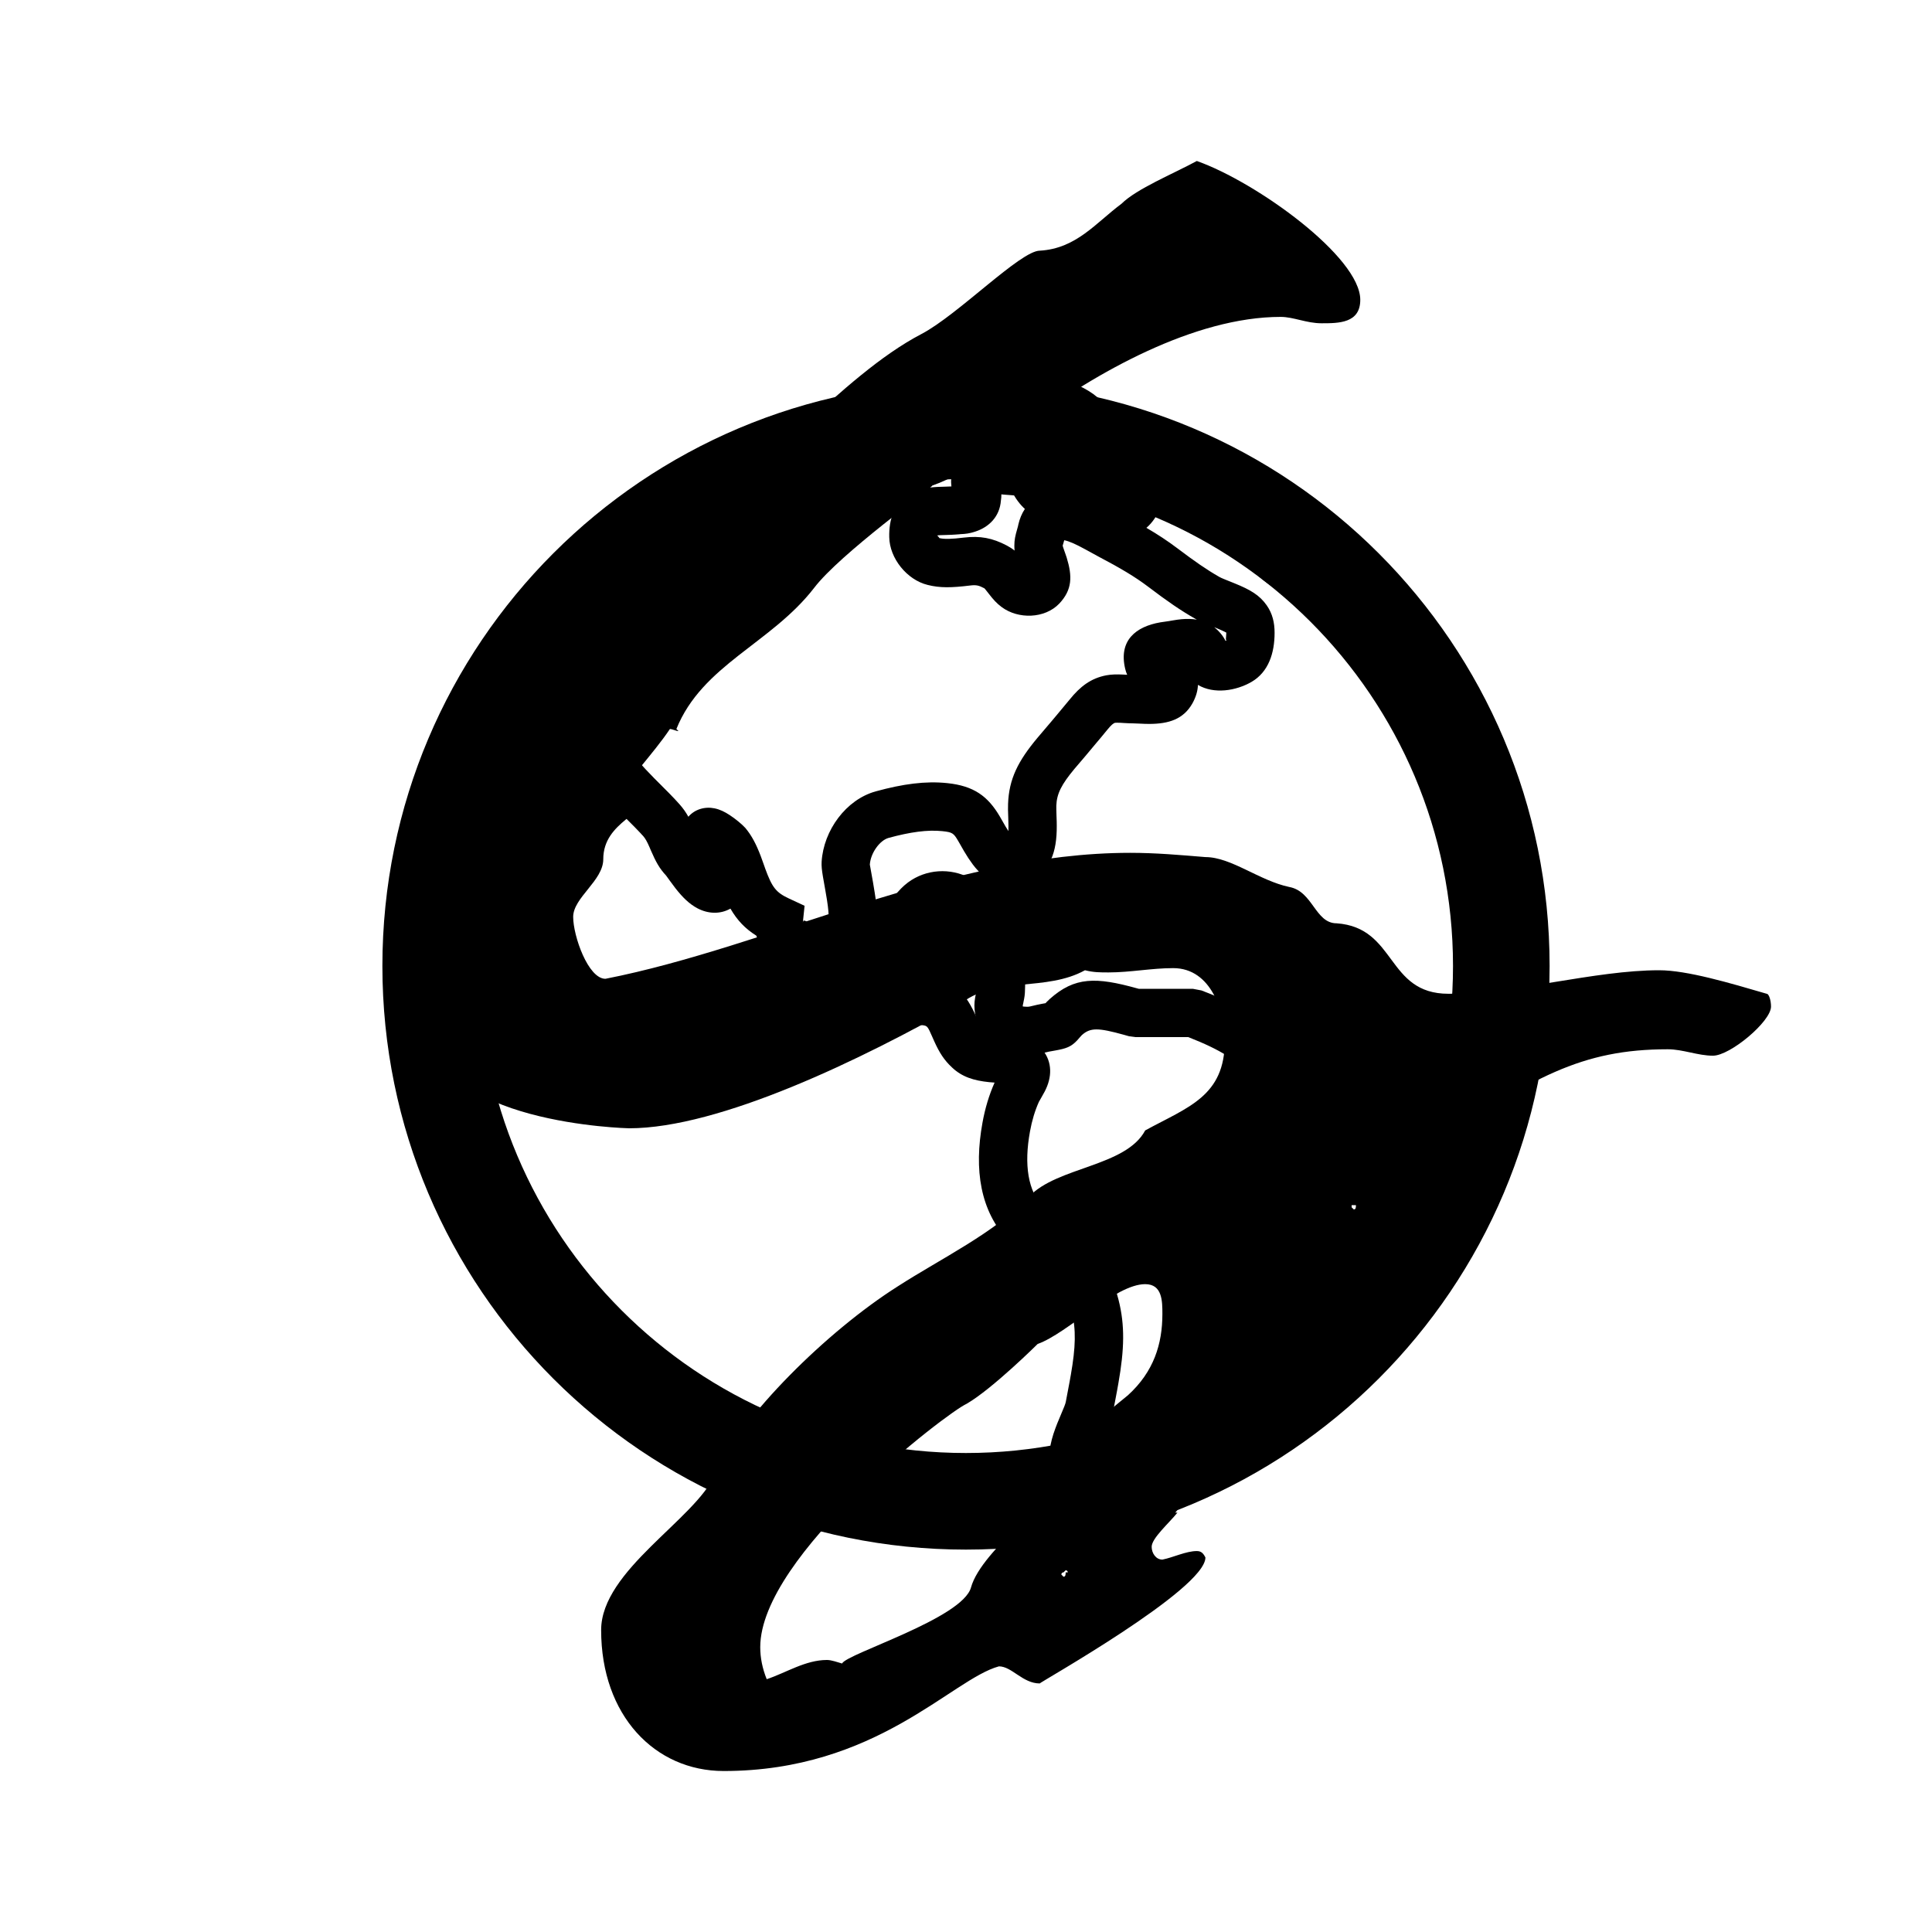
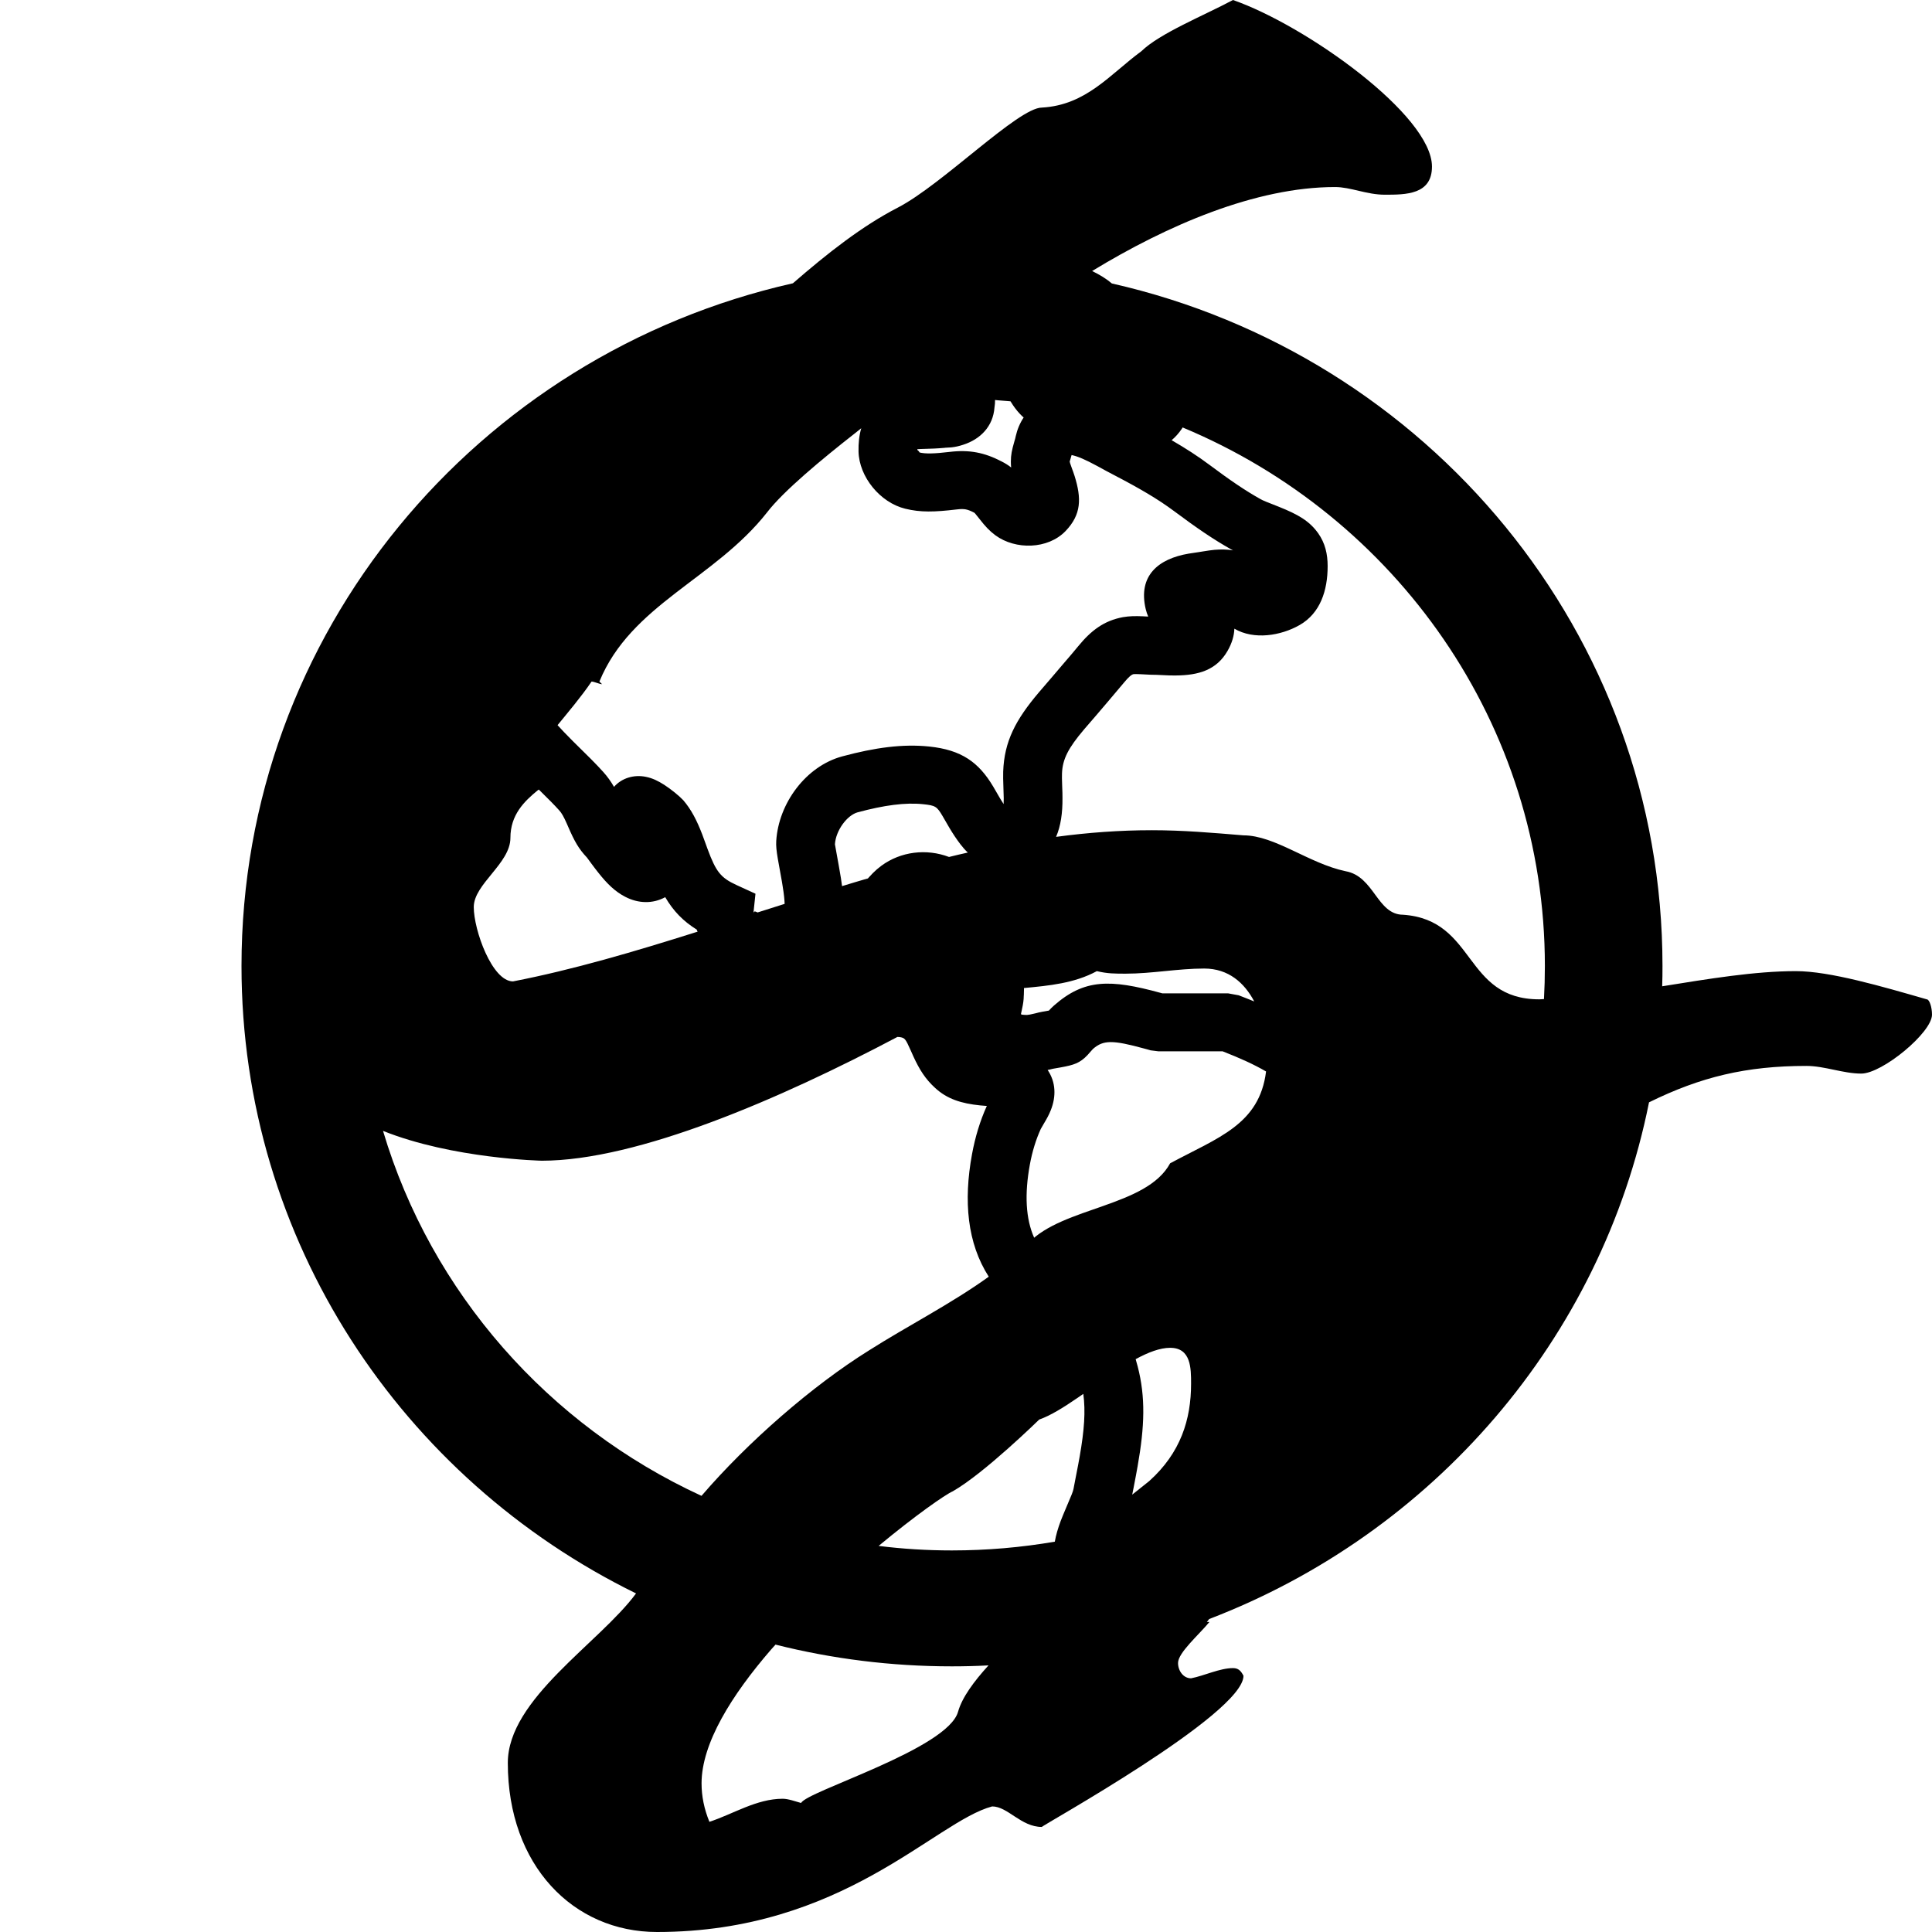
- <svg xmlns="http://www.w3.org/2000/svg" viewBox="0 0 40 40">
-   <path d="M30.083,20 C30.083,14.43 25.569,9.917 19.998,9.917 C14.431,9.917 9.917,14.431 9.917,20 C9.917,25.568 14.431,30.083 19.998,30.083 C25.568,30.083 30.083,25.569 30.083,20 Z M32.083,20 C32.083,26.673 26.673,32.083 19.998,32.083 C13.327,32.083 7.917,26.673 7.917,20 C7.917,13.325 13.327,7.917 19.998,7.917 C26.673,7.917 32.083,13.325 32.083,20 Z" />
-   <path d="M24.696,20.472 L24.875,20.506 C25.729,20.834 26.205,21.119 26.732,21.67 C27.018,21.969 27.16,22.202 27.354,22.641 C27.377,22.693 27.292,22.651 27.412,22.654 C27.559,22.658 27.633,22.663 27.742,22.679 C28.049,22.726 28.529,22.939 28.795,23.139 L28.194,23.938 C28.056,23.834 27.728,23.689 27.592,23.668 C27.536,23.659 27.493,23.657 27.386,23.654 C26.918,23.642 26.644,23.508 26.44,23.045 C26.288,22.703 26.204,22.565 26.009,22.36 C25.614,21.948 25.272,21.736 24.602,21.472 L23.51,21.472 L23.378,21.455 C23.353,21.448 23.353,21.448 23.328,21.441 C23.301,21.433 23.301,21.433 23.275,21.426 C22.733,21.275 22.574,21.274 22.398,21.431 C22.395,21.433 22.386,21.443 22.359,21.474 C22.336,21.501 22.336,21.501 22.304,21.537 C22.175,21.676 22.071,21.709 21.851,21.749 C21.821,21.755 21.719,21.772 21.717,21.773 C21.692,21.779 21.692,21.779 21.666,21.785 C21.508,21.825 21.417,21.842 21.295,21.844 C20.964,21.852 20.625,21.752 20.41,21.505 C20.272,21.346 20.199,21.121 20.178,20.905 C20.167,20.78 20.178,20.699 20.209,20.553 L20.212,20.538 C20.219,20.504 20.221,20.492 20.222,20.481 L20.222,20.464 C20.224,20.405 20.225,20.385 20.224,20.358 C20.224,20.337 20.223,20.322 20.222,20.311 C20.229,20.359 20.199,20.349 20.096,20.326 C20.057,20.318 20.057,20.318 20.014,20.309 C20.002,20.307 20.002,20.307 19.991,20.305 C19.871,20.281 19.795,20.263 19.701,20.232 C19.316,20.101 19.158,19.757 19.203,19.391 C19.209,19.348 19.217,19.304 19.228,19.26 C19.026,19.498 18.899,19.606 18.665,19.679 C18.468,19.743 18.273,19.738 18.065,19.689 C17.981,19.669 17.915,19.648 17.795,19.607 C17.664,19.562 17.62,19.549 17.583,19.544 L17.12,19.478 L17.155,19.012 C17.16,18.938 17.149,18.809 17.122,18.635 C17.113,18.578 17.103,18.518 17.09,18.446 C17.062,18.289 17.047,18.207 17.037,18.144 C17.015,18.012 17.006,17.929 17.011,17.841 C17.051,17.192 17.516,16.553 18.133,16.384 C18.69,16.231 19.162,16.166 19.614,16.214 C20.161,16.271 20.453,16.483 20.701,16.906 C20.72,16.938 20.798,17.076 20.819,17.112 C20.84,17.146 20.859,17.177 20.878,17.207 C20.879,17.177 20.88,17.144 20.879,17.105 C20.879,17.059 20.878,17.023 20.875,16.934 C20.869,16.785 20.868,16.726 20.871,16.644 C20.889,16.126 21.08,15.754 21.477,15.279 C21.525,15.222 21.685,15.034 21.702,15.014 C21.726,14.986 21.726,14.986 21.75,14.958 C21.818,14.876 21.818,14.876 21.886,14.796 C22.018,14.638 22.077,14.568 22.147,14.482 C22.366,14.211 22.586,14.042 22.908,13.981 C23.016,13.962 23.117,13.96 23.251,13.966 C23.289,13.968 23.289,13.968 23.323,13.97 C23.328,13.971 23.333,13.971 23.337,13.971 C23.32,13.933 23.306,13.891 23.295,13.844 C23.158,13.26 23.515,12.973 24.023,12.885 C24.063,12.879 24.1,12.873 24.16,12.865 C24.182,12.862 24.182,12.862 24.201,12.859 C24.232,12.854 24.232,12.854 24.27,12.847 C24.35,12.833 24.403,12.826 24.464,12.82 C24.574,12.81 24.679,12.812 24.779,12.829 C24.77,12.824 24.761,12.819 24.752,12.814 C24.445,12.64 24.162,12.444 23.775,12.15 C23.5,11.942 23.201,11.764 22.735,11.519 C22.671,11.485 22.599,11.446 22.472,11.375 C22.267,11.263 22.139,11.206 22.034,11.185 C22.03,11.197 22.026,11.212 22.022,11.227 C22.006,11.282 22.001,11.301 22.001,11.295 C22.002,11.304 22.01,11.332 22.039,11.413 C22.049,11.441 22.049,11.441 22.06,11.472 C22.072,11.507 22.072,11.507 22.085,11.546 C22.202,11.93 22.203,12.208 21.931,12.497 C21.629,12.812 21.08,12.823 20.739,12.569 C20.633,12.49 20.567,12.416 20.468,12.288 L20.452,12.267 C20.398,12.197 20.383,12.182 20.38,12.18 C20.261,12.117 20.208,12.107 20.079,12.123 C19.7,12.169 19.462,12.175 19.205,12.11 C18.777,12.005 18.418,11.559 18.411,11.122 C18.402,10.756 18.509,10.416 18.838,10.224 C19.007,10.128 19.182,10.093 19.412,10.081 C19.458,10.079 19.497,10.078 19.569,10.076 C19.631,10.074 19.662,10.073 19.698,10.071 C19.683,9.952 19.692,9.861 19.742,9.732 C19.843,9.474 20.04,9.352 20.296,9.269 C20.445,9.222 20.581,9.216 20.746,9.231 C20.795,9.235 20.795,9.235 20.836,9.24 C20.86,9.243 20.86,9.243 20.885,9.245 C20.907,9.248 20.924,9.249 20.977,9.253 C20.992,9.254 20.992,9.254 21.008,9.255 C21.106,9.262 21.172,9.269 21.25,9.285 C21.333,9.302 21.404,9.326 21.468,9.357 C21.419,9.306 21.374,9.252 21.331,9.198 C21.123,8.933 20.999,8.64 21.005,8.313 C21.02,7.864 21.342,7.753 21.679,7.784 C21.803,7.795 21.944,7.832 22.093,7.885 C22.418,8.002 22.709,8.168 22.851,8.365 C22.924,8.464 23.009,8.551 23.188,8.716 C23.214,8.74 23.214,8.74 23.241,8.765 C23.278,8.799 23.278,8.799 23.314,8.833 C23.809,9.293 24.265,9.606 24.744,9.789 C24.815,9.816 24.877,9.839 25.005,9.884 C25.033,9.894 25.033,9.894 25.061,9.904 C25.392,10.021 25.576,10.096 25.784,10.211 C26.063,10.368 26.24,10.543 26.45,10.826 C26.433,10.804 26.599,11.031 26.644,11.089 C26.935,11.463 27.327,11.463 27.489,11.16 L28.371,11.632 C27.845,12.615 26.565,12.616 25.854,11.702 C25.797,11.629 25.621,11.387 25.646,11.42 C25.513,11.241 25.43,11.159 25.298,11.084 C25.155,11.005 25.009,10.946 24.727,10.846 C24.7,10.837 24.7,10.837 24.672,10.827 C24.535,10.778 24.467,10.754 24.387,10.723 C24.256,10.673 24.129,10.617 24.003,10.554 C23.979,10.612 23.948,10.67 23.909,10.729 C23.856,10.809 23.798,10.875 23.735,10.928 C23.977,11.069 24.179,11.203 24.378,11.353 C24.735,11.623 24.986,11.797 25.246,11.945 C25.266,11.956 25.297,11.971 25.344,11.99 C25.381,12.006 25.534,12.067 25.557,12.076 C25.886,12.209 26.078,12.321 26.227,12.534 C26.346,12.705 26.389,12.892 26.389,13.101 C26.389,13.519 26.265,13.911 25.913,14.117 C25.59,14.304 25.134,14.377 24.802,14.18 C24.798,14.301 24.762,14.429 24.687,14.564 C24.501,14.891 24.199,14.986 23.8,14.988 C23.733,14.988 23.675,14.986 23.579,14.981 C23.496,14.977 23.472,14.976 23.448,14.976 C23.394,14.976 23.357,14.974 23.265,14.969 C23.233,14.967 23.233,14.967 23.204,14.965 C23.138,14.962 23.099,14.963 23.087,14.965 C23.055,14.971 23.008,15.007 22.923,15.112 C22.848,15.205 22.787,15.278 22.65,15.44 C22.583,15.52 22.583,15.52 22.518,15.598 C22.492,15.629 22.492,15.629 22.466,15.66 C22.445,15.684 22.288,15.868 22.245,15.919 C21.978,16.24 21.879,16.432 21.87,16.679 C21.869,16.728 21.87,16.774 21.874,16.897 C21.878,16.992 21.879,17.04 21.879,17.1 C21.882,17.642 21.747,18.032 21.302,18.265 C20.85,18.504 20.423,18.273 20.141,17.898 C20.075,17.809 20.017,17.721 19.958,17.62 C19.931,17.574 19.852,17.435 19.839,17.412 C19.743,17.248 19.718,17.23 19.509,17.208 C19.204,17.176 18.844,17.226 18.397,17.348 C18.215,17.398 18.024,17.661 18.009,17.901 C18.009,17.898 18.016,17.941 18.075,18.27 C18.089,18.35 18.1,18.417 18.11,18.482 C18.121,18.547 18.129,18.609 18.136,18.667 C18.215,18.694 18.256,18.707 18.295,18.716 C18.341,18.727 18.359,18.727 18.363,18.726 C18.363,18.726 18.397,18.695 18.494,18.579 L18.501,18.57 C18.624,18.423 18.69,18.353 18.799,18.27 C19.17,17.994 19.675,17.96 20.089,18.183 C20.358,18.331 20.529,18.542 20.512,18.843 C20.5,19.056 20.496,19.062 20.281,19.341 C20.287,19.345 20.297,19.347 20.308,19.349 C20.781,19.452 21.059,19.595 21.181,20.019 C21.211,20.123 21.223,20.227 21.224,20.345 C21.225,20.392 21.224,20.43 21.221,20.499 C21.221,20.508 21.221,20.508 21.221,20.506 C21.22,20.589 21.21,20.653 21.19,20.746 L21.187,20.763 C21.176,20.811 21.175,20.822 21.174,20.813 C21.176,20.836 21.189,20.876 21.165,20.849 C21.147,20.827 21.209,20.846 21.273,20.844 L21.275,20.844 C21.299,20.844 21.337,20.837 21.423,20.815 C21.449,20.809 21.449,20.809 21.474,20.803 C21.514,20.793 21.633,20.772 21.663,20.767 C21.638,20.779 21.625,20.798 21.569,20.858 C21.581,20.845 21.581,20.845 21.6,20.823 C21.658,20.756 21.687,20.724 21.734,20.683 C22.251,20.221 22.691,20.226 23.543,20.463 C23.561,20.468 23.567,20.469 23.577,20.472 L24.696,20.472 Z M21.19,10.51 C21.131,10.452 21.084,10.393 21.037,10.324 C21.012,10.284 21.009,10.279 20.995,10.257 C20.979,10.256 20.96,10.254 20.937,10.252 C20.923,10.251 20.923,10.251 20.909,10.25 C20.849,10.246 20.816,10.244 20.78,10.24 C20.754,10.237 20.751,10.237 20.732,10.235 C20.733,10.276 20.73,10.317 20.723,10.361 C20.699,10.694 20.478,10.913 20.192,11.006 C20.074,11.045 19.997,11.054 19.885,11.059 C19.881,11.059 19.877,11.06 19.873,11.06 C19.878,11.06 19.908,11.054 20.007,11.034 L19.901,11.057 C19.896,11.058 19.89,11.058 19.885,11.059 C19.882,11.059 19.879,11.059 19.875,11.059 C19.869,11.061 19.869,11.061 19.87,11.061 C19.828,11.065 19.8,11.067 19.775,11.068 C19.723,11.072 19.681,11.073 19.593,11.076 C19.525,11.077 19.498,11.078 19.465,11.08 C19.444,11.081 19.426,11.082 19.41,11.084 C19.41,11.088 19.41,11.094 19.411,11.1 C19.41,11.086 19.455,11.142 19.446,11.14 C19.549,11.166 19.698,11.162 19.958,11.13 C20.291,11.09 20.548,11.138 20.846,11.295 C20.908,11.328 20.959,11.361 21.006,11.399 C21.003,11.368 21.001,11.335 21.001,11.3 C21.001,11.178 21.018,11.099 21.061,10.95 C21.075,10.902 21.079,10.886 21.084,10.858 C21.111,10.74 21.156,10.631 21.219,10.537 C21.209,10.528 21.199,10.519 21.19,10.51 Z M21.79,9.647 C21.674,9.558 21.566,9.461 21.468,9.357 C21.601,9.422 21.699,9.517 21.79,9.647 Z M21.834,9.714 C21.856,9.748 21.856,9.748 21.87,9.77 C21.88,9.785 21.885,9.791 21.881,9.787 C21.893,9.799 21.884,9.794 21.868,9.79 C21.866,9.789 21.878,9.79 21.937,9.79 C21.958,9.79 21.977,9.79 21.995,9.79 C21.925,9.745 21.856,9.698 21.79,9.647 C21.805,9.668 21.82,9.691 21.834,9.714 Z M25.279,13.123 C25.321,13.174 25.35,13.22 25.372,13.268 C25.384,13.263 25.396,13.259 25.404,13.256 C25.364,13.273 25.389,13.191 25.389,13.101 C25.389,13.078 25.389,13.081 25.408,13.107 C25.409,13.108 25.332,13.064 25.181,13.002 C25.176,13.001 25.16,12.994 25.139,12.986 C25.188,13.024 25.235,13.069 25.279,13.123 Z" />
-   <path d="M14.443,18.807 C14.272,18.717 14.134,18.581 13.984,18.39 C13.927,18.317 13.791,18.128 13.792,18.129 C13.65,17.976 13.58,17.847 13.47,17.594 C13.46,17.569 13.46,17.569 13.45,17.546 C13.396,17.422 13.362,17.363 13.321,17.315 C13.219,17.202 13.104,17.085 12.834,16.816 C12.153,16.128 11.834,15.643 11.816,14.982 C11.812,14.83 11.816,14.712 11.83,14.445 C11.832,14.395 11.832,14.395 11.835,14.345 C11.848,14.073 11.847,13.911 11.825,13.764 C11.818,13.717 11.749,13.646 11.534,13.51 C11.465,13.467 11.465,13.467 11.386,13.417 C11.216,13.308 11.105,13.231 11.002,13.151 C10.974,13.13 10.974,13.13 10.947,13.108 C10.884,13.058 10.919,13.087 10.692,12.894 L11.34,12.132 C11.552,12.313 11.521,12.287 11.572,12.328 C11.592,12.344 11.592,12.344 11.613,12.36 C11.691,12.42 11.78,12.482 11.924,12.575 C11.992,12.617 11.992,12.617 12.069,12.665 C12.515,12.948 12.752,13.191 12.814,13.619 C12.848,13.846 12.85,14.061 12.833,14.394 C12.831,14.446 12.831,14.446 12.828,14.497 C12.816,14.737 12.812,14.838 12.816,14.955 C12.824,15.278 13.035,15.597 13.545,16.113 C13.809,16.375 13.946,16.514 14.068,16.651 C14.142,16.734 14.199,16.815 14.252,16.91 C14.383,16.756 14.593,16.694 14.795,16.736 C14.908,16.76 15.003,16.807 15.107,16.875 C15.221,16.949 15.361,17.064 15.431,17.141 C15.566,17.303 15.659,17.484 15.752,17.729 C15.775,17.79 15.844,17.985 15.842,17.981 C15.987,18.378 16.068,18.478 16.335,18.603 L16.658,18.753 L16.621,19.108 C16.63,19.026 16.661,19.057 16.803,19.139 C16.86,19.171 16.92,19.19 17.08,19.23 C17.181,19.256 17.223,19.267 17.283,19.285 C17.361,19.308 17.432,19.334 17.506,19.367 C17.548,19.386 17.599,19.402 17.678,19.42 C17.722,19.43 17.722,19.43 17.772,19.44 C17.99,19.487 18.098,19.518 18.237,19.586 C18.255,19.595 18.255,19.595 18.273,19.604 C18.573,19.76 18.69,19.965 18.718,20.246 C18.735,20.243 18.763,20.241 18.804,20.239 C18.827,20.237 18.827,20.237 18.853,20.235 C19.05,20.221 19.136,20.219 19.263,20.238 C19.773,20.318 19.999,20.568 20.214,21.056 C20.236,21.106 20.236,21.106 20.256,21.151 C20.309,21.268 20.346,21.327 20.394,21.371 C20.403,21.38 20.459,21.398 20.581,21.41 C20.62,21.414 20.653,21.416 20.735,21.422 C20.818,21.428 20.859,21.431 20.91,21.437 C20.921,21.438 20.921,21.438 20.938,21.439 C20.981,21.443 20.981,21.443 21.041,21.451 C21.218,21.475 21.363,21.525 21.495,21.644 C21.759,21.878 21.796,22.192 21.68,22.488 C21.65,22.563 21.618,22.625 21.567,22.711 C21.517,22.796 21.515,22.8 21.509,22.813 C21.427,22.996 21.365,23.202 21.325,23.424 C21.198,24.117 21.282,24.66 21.603,25.001 C21.692,25.095 21.79,25.187 21.919,25.297 C21.976,25.345 22.19,25.523 22.174,25.51 C22.736,25.98 23.012,26.329 23.158,26.911 C23.293,27.439 23.278,27.94 23.156,28.633 C23.138,28.736 23.124,28.816 23.088,29.002 C23.069,29.103 23.069,29.103 23.049,29.205 C23.02,29.359 22.998,29.417 22.858,29.746 C22.825,29.823 22.804,29.875 22.786,29.924 C22.736,30.058 22.72,30.098 22.715,30.11 C22.723,30.119 22.808,30.108 22.96,30.035 C23.09,29.973 23.237,29.879 23.396,29.759 C23.524,29.662 23.618,29.584 23.793,29.432 C24.018,29.235 24.21,29.095 24.632,28.804 L24.641,28.798 C25.414,28.266 25.709,28.006 25.937,27.582 C25.976,27.509 25.976,27.509 26.016,27.433 L26.028,27.41 C26.361,26.777 26.56,26.487 26.94,26.208 C27.084,26.101 27.205,26.032 27.453,25.903 L27.464,25.897 C27.578,25.837 27.629,25.81 27.689,25.775 C27.979,25.61 28.206,25.266 28.489,24.63 L29.402,25.037 C29.036,25.861 28.721,26.338 28.187,26.643 C28.113,26.686 28.053,26.718 27.926,26.784 L27.915,26.79 C27.712,26.895 27.623,26.946 27.533,27.013 C27.314,27.174 27.177,27.374 26.913,27.875 L26.901,27.899 C26.86,27.976 26.86,27.976 26.818,28.055 C26.489,28.666 26.11,29.002 25.207,29.622 L25.199,29.628 C24.808,29.897 24.637,30.022 24.45,30.185 C24.257,30.353 24.151,30.442 23.998,30.557 C23.79,30.714 23.59,30.842 23.392,30.937 C22.979,31.135 22.589,31.185 22.237,30.994 C21.673,30.688 21.624,30.181 21.849,29.576 C21.873,29.509 21.899,29.445 21.937,29.356 C22.037,29.12 22.058,29.068 22.067,29.02 C22.086,28.916 22.086,28.916 22.106,28.813 C22.14,28.633 22.155,28.557 22.171,28.461 C22.27,27.895 22.282,27.521 22.188,27.156 C22.105,26.824 21.946,26.623 21.532,26.277 C21.552,26.293 21.333,26.111 21.27,26.058 C21.115,25.926 20.992,25.811 20.874,25.686 C20.295,25.07 20.163,24.219 20.341,23.245 C20.394,22.95 20.478,22.669 20.592,22.414 C20.549,22.411 20.516,22.409 20.48,22.405 C20.158,22.372 19.916,22.295 19.712,22.102 C19.549,21.952 19.448,21.792 19.345,21.564 C19.32,21.508 19.32,21.508 19.298,21.458 C19.207,21.251 19.198,21.24 19.109,21.227 C19.086,21.223 19.042,21.224 18.926,21.232 C18.9,21.234 18.9,21.234 18.871,21.236 C18.444,21.265 18.161,21.207 17.919,20.896 C17.802,20.747 17.755,20.621 17.734,20.46 C17.695,20.448 17.643,20.436 17.561,20.418 C17.51,20.407 17.51,20.407 17.453,20.394 C17.315,20.362 17.206,20.329 17.097,20.28 C17.068,20.266 17.034,20.254 16.994,20.242 C16.954,20.23 16.922,20.222 16.837,20.2 C16.592,20.139 16.469,20.099 16.309,20.008 C15.969,19.814 15.744,19.631 15.659,19.372 C15.428,19.227 15.262,19.053 15.123,18.812 C14.909,18.932 14.662,18.921 14.443,18.807 Z" />
-   <path d="M31.192,17.565 L31.902,18.269 C31.322,18.853 31.149,19.92 31.56,20.525 C31.74,20.79 31.921,20.94 32.107,20.983 L31.881,21.957 C31.413,21.848 31.041,21.541 30.733,21.086 C30.036,20.061 30.293,18.47 31.192,17.565 Z" />
-   <path d="M36.578,20.575 C36.622,20.575 36.667,20.707 36.667,20.84 C36.667,21.149 35.821,21.857 35.465,21.857 C35.153,21.857 34.841,21.724 34.53,21.724 C32.749,21.724 31.724,22.299 29.587,23.758 C29.409,24.111 28.919,25.968 28.43,25.968 C28.296,25.968 28.073,25.88 27.94,25.88 C27.762,25.88 25.936,27.294 25.936,28.09 C25.936,28.134 25.936,28.267 26.025,28.311 C25.669,29.284 25.268,30.212 24.333,31.317 L24.378,31.317 C24.2,31.538 23.844,31.848 23.844,32.025 C23.844,32.157 23.933,32.29 24.066,32.29 C24.289,32.246 24.556,32.113 24.779,32.113 C24.868,32.113 24.912,32.157 24.957,32.246 C24.957,32.909 21.484,34.854 21.528,34.854 C21.172,34.854 20.95,34.5 20.682,34.5 C19.703,34.766 18.145,36.667 14.983,36.667 C13.559,36.667 12.446,35.517 12.446,33.749 C12.446,32.511 14.405,31.45 14.805,30.522 C15.34,29.328 17.121,27.56 18.59,26.631 C19.48,26.057 20.593,25.526 21.306,24.775 C21.885,24.156 23.309,24.156 23.71,23.404 C24.601,22.918 25.358,22.697 25.358,21.547 C25.358,20.973 25.09,20.044 24.289,20.044 C23.844,20.044 23.398,20.133 22.953,20.133 C22.775,20.133 22.642,20.133 22.463,20.088 C21.662,20.531 20.638,20.221 19.926,20.752 C17.833,21.945 14.894,23.36 13.024,23.36 C13.024,23.36 8.928,23.271 8.928,21.238 C8.928,21.105 8.973,20.928 8.973,20.796 C8.973,20.309 8.75,19.912 8.75,19.337 C8.75,18.364 9.685,18.187 9.774,17.303 C9.774,15.977 10.486,15.049 11.51,14.253 C11.778,14.076 11.956,13.811 12.089,13.501 C12.401,12.75 13.603,12.352 13.603,11.821 C13.603,11.733 13.559,11.645 13.514,11.512 C13.603,11.335 13.692,11.07 13.87,10.981 C15.829,9.876 17.388,7.798 19.08,6.914 C19.837,6.516 21.128,5.19 21.528,5.19 C22.285,5.146 22.686,4.615 23.22,4.218 C23.532,3.908 24.289,3.599 24.779,3.333 C26.025,3.775 28.163,5.323 28.163,6.207 C28.163,6.693 27.717,6.693 27.361,6.693 C27.049,6.693 26.782,6.561 26.515,6.561 C24.734,6.561 22.686,7.71 21.261,8.771 C20.593,9.257 20.059,9.788 19.302,10.053 C19.302,10.097 17.388,11.468 16.853,12.175 C15.963,13.324 14.538,13.767 14.004,15.093 L14.048,15.137 C14.004,15.137 13.915,15.093 13.87,15.093 C13.692,15.358 13.47,15.623 13.291,15.844 C13.336,16.021 13.425,16.198 13.425,16.375 C13.425,16.861 12.49,16.994 12.49,17.79 C12.49,18.232 11.867,18.585 11.867,18.983 C11.867,19.381 12.178,20.265 12.535,20.265 C15.918,19.602 19.658,17.657 23.398,17.657 C23.933,17.657 24.423,17.701 24.957,17.745 C25.491,17.745 26.07,18.232 26.693,18.364 C27.183,18.453 27.228,19.116 27.673,19.116 C28.919,19.204 28.697,20.575 29.988,20.575 C31.368,20.575 33.016,20.088 34.351,20.088 C34.93,20.088 35.821,20.354 36.578,20.575 Z M21.996,32.555 L22.018,32.555 C21.974,32.555 21.974,32.599 21.974,32.599 L22.018,32.644 C22.063,32.644 22.063,32.599 22.063,32.555 L22.107,32.555 C22.107,32.511 22.063,32.511 22.063,32.511 L22.018,32.555 L21.996,32.555 Z M17.434,34.441 C17.521,34.239 19.93,33.51 20.104,32.865 C20.326,32.069 21.929,30.964 21.929,30.654 C21.929,29.991 22.82,29.328 23.354,28.886 C23.888,28.4 24.066,27.825 24.066,27.206 C24.066,26.941 24.066,26.587 23.71,26.587 C23.087,26.587 22.107,27.604 21.484,27.825 C21.484,27.825 20.549,28.753 20.015,29.063 C19.614,29.24 15.74,32.202 15.74,34.103 C15.74,34.324 15.785,34.545 15.874,34.766 C16.275,34.633 16.675,34.368 17.121,34.368 C17.219,34.368 17.341,34.416 17.434,34.441 L17.434,34.441 Z M24.333,30.256 C24.378,30.256 24.423,30.212 24.423,30.168 C24.423,30.168 24.333,30.08 24.289,30.08 C24.289,30.08 24.2,30.08 24.155,30.124 C24.2,30.212 24.155,30.301 24.289,30.301 L24.333,30.256 Z M28.096,24.951 L27.984,24.951 L27.984,24.996 L28.029,25.04 C28.073,25.04 28.073,24.996 28.073,24.951 L28.096,24.951 Z" />
+ <svg xmlns="http://www.w3.org/2000/svg" viewBox="0 0 32 32">
+   <path d="M20.422,-1.0658141e-14 C21.636,0.424 23.718,1.91 23.718,2.759 C23.718,3.225 23.284,3.225 22.937,3.225 C22.634,3.225 22.373,3.098 22.113,3.098 C20.795,3.098 19.327,3.735 18.089,4.489 C18.215,4.55 18.327,4.619 18.416,4.695 C23.64,5.878 27.536,10.49 27.536,16 C27.536,16.112 27.535,16.224 27.531,16.336 C28.298,16.213 29.063,16.085 29.745,16.085 C30.309,16.085 31.176,16.34 31.913,16.552 C31.957,16.552 32,16.679 32,16.806 C32,17.103 31.176,17.782 30.829,17.782 C30.526,17.782 30.222,17.655 29.919,17.655 C28.922,17.655 28.168,17.837 27.313,18.258 C26.527,22.183 23.733,25.397 20.028,26.816 C20.016,26.832 20.002,26.849 19.989,26.865 L20.032,26.865 C19.858,27.077 19.512,27.374 19.512,27.544 C19.512,27.671 19.598,27.798 19.728,27.798 C19.945,27.756 20.205,27.629 20.422,27.629 C20.509,27.629 20.552,27.671 20.596,27.756 C20.596,28.393 17.213,30.26 17.257,30.26 C16.91,30.26 16.693,29.92 16.433,29.92 C15.479,30.175 13.961,32 10.882,32 C9.495,32 8.411,30.897 8.411,29.199 C8.411,28.138 9.931,27.213 10.535,26.392 C6.662,24.494 4,20.553 4,16 C4,10.485 7.903,5.871 13.133,4.692 C13.711,4.19 14.283,3.741 14.872,3.438 C15.609,3.056 16.866,1.782 17.257,1.782 C17.994,1.74 18.384,1.231 18.904,0.849 C19.208,0.552 19.945,0.255 20.422,-1.0658141e-14 Z M12.845,27.24 L12.772,27.321 C12.118,28.077 11.62,28.875 11.62,29.538 C11.62,29.751 11.663,29.963 11.75,30.175 C12.14,30.048 12.53,29.793 12.964,29.793 C13.059,29.793 13.178,29.839 13.269,29.863 C13.354,29.67 15.7,28.97 15.869,28.35 C15.936,28.113 16.133,27.847 16.373,27.584 C16.173,27.595 15.97,27.6 15.766,27.6 C14.758,27.6 13.779,27.475 12.845,27.24 Z M17.943,23.087 L17.852,23.15 C17.62,23.309 17.4,23.447 17.213,23.512 C17.213,23.512 16.303,24.403 15.782,24.7 C15.654,24.756 15.159,25.102 14.553,25.605 C14.95,25.655 15.355,25.68 15.766,25.68 C16.348,25.68 16.917,25.63 17.471,25.535 C17.49,25.425 17.524,25.311 17.568,25.193 C17.593,25.129 17.618,25.067 17.655,24.981 C17.752,24.755 17.772,24.705 17.781,24.659 C17.8,24.559 17.8,24.559 17.819,24.461 C17.853,24.288 17.867,24.215 17.883,24.123 C17.959,23.69 17.982,23.375 17.943,23.087 Z M14.884,17.176 L14.864,17.175 C12.932,18.197 10.559,19.225 8.974,19.225 C8.974,19.225 7.5,19.194 6.344,18.731 C7.142,21.412 9.087,23.611 11.619,24.776 C12.388,23.881 13.457,22.95 14.395,22.366 C15.019,21.969 15.755,21.594 16.377,21.146 C16.021,20.592 15.956,19.895 16.1,19.115 C16.152,18.832 16.234,18.562 16.345,18.318 C16.303,18.315 16.271,18.312 16.235,18.309 C15.922,18.277 15.686,18.203 15.487,18.018 C15.329,17.874 15.231,17.72 15.13,17.501 C15.106,17.447 15.106,17.447 15.085,17.4 C14.996,17.201 14.987,17.191 14.9,17.177 L14.884,17.176 L14.884,17.176 Z M19.381,22.324 C19.213,22.324 19.017,22.399 18.81,22.512 C18.822,22.552 18.833,22.593 18.844,22.634 C18.975,23.141 18.96,23.622 18.842,24.288 C18.825,24.387 18.81,24.463 18.776,24.641 C18.764,24.701 18.759,24.724 18.753,24.756 C18.853,24.676 18.949,24.601 19.035,24.531 C19.555,24.064 19.728,23.512 19.728,22.918 C19.728,22.663 19.728,22.324 19.381,22.324 Z M18.103,17.374 C18.101,17.376 18.092,17.385 18.066,17.415 C18.043,17.441 18.043,17.441 18.012,17.476 C17.886,17.609 17.785,17.64 17.571,17.679 C17.542,17.685 17.442,17.701 17.44,17.702 C17.416,17.708 17.416,17.708 17.391,17.714 L17.352,17.722 C17.489,17.923 17.495,18.162 17.404,18.389 C17.375,18.461 17.344,18.52 17.294,18.603 C17.246,18.684 17.244,18.688 17.238,18.7 C17.158,18.876 17.097,19.074 17.058,19.287 C16.968,19.777 16.988,20.189 17.13,20.503 L17.04,20.584 C17.604,19.989 18.991,19.989 19.381,19.268 C20.175,18.841 20.86,18.627 20.97,17.747 C20.771,17.631 20.542,17.527 20.25,17.413 L19.186,17.413 L19.058,17.397 C19.034,17.39 19.034,17.39 19.01,17.383 L18.958,17.369 L18.958,17.369 C18.429,17.224 18.275,17.223 18.103,17.374 Z M19.945,16.042 C19.512,16.042 19.078,16.127 18.644,16.127 C18.471,16.127 18.341,16.127 18.167,16.085 C17.795,16.287 17.374,16.326 16.96,16.365 L16.96,16.331 C16.961,16.377 16.96,16.413 16.958,16.479 L16.957,16.486 C16.956,16.565 16.947,16.627 16.927,16.716 L16.924,16.732 C16.914,16.779 16.912,16.789 16.911,16.781 L16.914,16.799 L16.914,16.799 L16.915,16.804 L16.939,16.807 C16.958,16.809 16.983,16.811 17.008,16.811 L17.01,16.811 C17.033,16.81 17.07,16.803 17.154,16.783 C17.179,16.777 17.179,16.777 17.204,16.77 C17.233,16.763 17.305,16.75 17.352,16.742 L17.372,16.739 C17.404,16.704 17.427,16.682 17.457,16.655 C17.96,16.212 18.389,16.217 19.219,16.444 C19.237,16.449 19.242,16.451 19.252,16.453 L20.341,16.453 L20.516,16.485 C20.606,16.52 20.692,16.553 20.774,16.587 C20.613,16.281 20.349,16.042 19.945,16.042 Z M19.588,7.08 L19.576,7.1 L19.576,7.1 C19.524,7.177 19.467,7.24 19.406,7.291 C19.641,7.427 19.839,7.555 20.032,7.699 C20.379,7.958 20.624,8.125 20.878,8.267 C20.896,8.278 20.927,8.292 20.973,8.311 C21.009,8.326 21.158,8.384 21.18,8.393 C21.5,8.521 21.687,8.628 21.833,8.832 C21.949,8.996 21.99,9.177 21.99,9.377 C21.99,9.778 21.87,10.155 21.527,10.352 C21.212,10.532 20.768,10.602 20.445,10.413 C20.441,10.528 20.406,10.652 20.332,10.781 C20.151,11.096 19.857,11.186 19.469,11.188 C19.403,11.189 19.347,11.187 19.254,11.182 C19.193,11.179 19.165,11.177 19.144,11.177 L19.126,11.177 C19.074,11.177 19.037,11.175 18.948,11.17 C18.917,11.168 18.917,11.168 18.888,11.167 C18.824,11.164 18.786,11.164 18.775,11.166 C18.744,11.172 18.698,11.207 18.615,11.308 C18.541,11.397 18.482,11.467 18.349,11.623 C18.284,11.699 18.284,11.699 18.22,11.774 C18.195,11.804 18.195,11.804 18.17,11.833 C18.15,11.857 17.996,12.033 17.955,12.082 C17.694,12.39 17.598,12.574 17.59,12.812 C17.588,12.859 17.589,12.903 17.593,13.021 C17.597,13.113 17.598,13.158 17.598,13.216 C17.6,13.464 17.57,13.68 17.492,13.861 C18.019,13.79 18.549,13.751 19.078,13.751 C19.598,13.751 20.075,13.793 20.596,13.836 C21.116,13.836 21.68,14.302 22.287,14.43 C22.764,14.515 22.807,15.151 23.241,15.151 C24.455,15.236 24.238,16.552 25.496,16.552 L25.573,16.548 C25.583,16.367 25.588,16.184 25.588,16 C25.588,11.989 23.114,8.549 19.588,7.08 Z M8.925,13.078 L8.909,13.088 C8.682,13.273 8.454,13.496 8.454,13.878 C8.454,14.302 7.847,14.642 7.847,15.024 C7.847,15.406 8.151,16.255 8.497,16.255 C9.488,16.063 10.511,15.761 11.555,15.431 C11.548,15.421 11.544,15.409 11.54,15.397 C11.316,15.258 11.154,15.091 11.018,14.86 C10.81,14.974 10.569,14.965 10.356,14.854 C10.189,14.768 10.055,14.638 9.91,14.454 C9.853,14.384 9.721,14.203 9.722,14.204 C9.583,14.057 9.515,13.934 9.409,13.69 L9.389,13.644 L9.389,13.644 C9.336,13.525 9.304,13.468 9.263,13.423 C9.184,13.335 9.095,13.245 8.925,13.078 Z M14.265,7.093 L14.16,7.177 C13.612,7.606 12.975,8.134 12.704,8.488 C11.836,9.592 10.449,10.016 9.928,11.289 L9.972,11.332 C9.928,11.332 9.842,11.289 9.798,11.289 C9.625,11.544 9.408,11.798 9.235,12.011 L9.341,12.125 C9.385,12.171 9.432,12.219 9.481,12.268 C9.738,12.52 9.872,12.653 9.991,12.785 C10.063,12.865 10.118,12.943 10.17,13.033 C10.298,12.886 10.502,12.826 10.699,12.867 C10.809,12.889 10.901,12.935 11.003,13 C11.113,13.071 11.25,13.182 11.318,13.255 C11.45,13.41 11.54,13.584 11.631,13.82 C11.653,13.879 11.721,14.066 11.719,14.061 C11.86,14.443 11.939,14.539 12.199,14.659 L12.513,14.803 L12.478,15.136 L12.478,15.136 C12.483,15.091 12.498,15.087 12.548,15.113 C12.698,15.066 12.847,15.018 12.996,14.971 C12.994,14.901 12.984,14.806 12.965,14.69 C12.957,14.635 12.947,14.577 12.934,14.508 C12.907,14.358 12.892,14.279 12.882,14.218 C12.861,14.092 12.852,14.012 12.857,13.928 C12.896,13.304 13.349,12.69 13.95,12.528 C14.492,12.382 14.952,12.319 15.393,12.365 C15.925,12.421 16.21,12.624 16.451,13.029 C16.47,13.061 16.546,13.193 16.566,13.227 C16.586,13.26 16.605,13.29 16.623,13.318 L16.624,13.273 L16.624,13.273 L16.625,13.22 C16.624,13.177 16.623,13.142 16.62,13.056 C16.615,12.914 16.614,12.857 16.616,12.779 C16.634,12.281 16.82,11.924 17.207,11.468 C17.253,11.413 17.41,11.233 17.426,11.213 C17.449,11.187 17.449,11.187 17.472,11.159 C17.539,11.081 17.539,11.081 17.604,11.004 C17.734,10.853 17.791,10.786 17.859,10.703 C18.072,10.443 18.286,10.28 18.6,10.222 C18.705,10.204 18.804,10.202 18.934,10.208 C18.971,10.21 18.971,10.21 19.005,10.212 C19.009,10.212 19.014,10.212 19.018,10.212 C19.002,10.176 18.988,10.135 18.977,10.09 C18.844,9.53 19.192,9.254 19.687,9.17 C19.725,9.163 19.761,9.158 19.819,9.15 C19.841,9.147 19.841,9.147 19.859,9.144 C19.889,9.139 19.889,9.139 19.927,9.133 C20.005,9.12 20.056,9.113 20.115,9.107 C20.223,9.098 20.325,9.099 20.423,9.116 C20.414,9.111 20.405,9.107 20.396,9.102 C20.097,8.934 19.822,8.746 19.444,8.464 C19.176,8.265 18.885,8.094 18.432,7.858 C18.369,7.826 18.3,7.788 18.176,7.72 C17.976,7.612 17.851,7.558 17.749,7.537 C17.745,7.55 17.741,7.563 17.737,7.578 C17.722,7.631 17.717,7.649 17.717,7.643 C17.718,7.652 17.725,7.679 17.754,7.757 C17.764,7.783 17.764,7.783 17.775,7.814 C17.786,7.846 17.786,7.846 17.799,7.885 C17.913,8.253 17.914,8.52 17.648,8.797 C17.355,9.1 16.82,9.11 16.488,8.867 C16.385,8.79 16.32,8.719 16.224,8.596 L16.208,8.576 C16.156,8.509 16.141,8.494 16.139,8.493 C16.022,8.432 15.971,8.423 15.845,8.438 C15.476,8.482 15.245,8.488 14.994,8.426 C14.577,8.325 14.228,7.896 14.22,7.477 C14.217,7.343 14.23,7.213 14.265,7.093 Z M14.207,13.454 C14.03,13.502 13.843,13.755 13.829,13.985 C13.829,13.982 13.836,14.024 13.893,14.339 C13.907,14.416 13.918,14.48 13.928,14.543 C13.935,14.59 13.942,14.634 13.947,14.677 C14.089,14.633 14.232,14.591 14.375,14.549 L14.308,14.628 C14.428,14.486 14.492,14.419 14.599,14.339 C14.92,14.103 15.345,14.052 15.719,14.194 C15.822,14.168 15.926,14.144 16.03,14.121 C15.986,14.08 15.944,14.032 15.906,13.982 C15.841,13.896 15.785,13.812 15.727,13.715 C15.701,13.671 15.624,13.537 15.611,13.515 C15.518,13.358 15.494,13.341 15.29,13.32 C14.993,13.289 14.643,13.337 14.207,13.454 Z M16.481,6.625 C16.482,6.665 16.479,6.704 16.472,6.747 C16.449,7.066 16.234,7.276 15.955,7.366 C15.879,7.391 15.82,7.403 15.757,7.41 L15.656,7.416 C15.648,7.417 15.647,7.417 15.645,7.418 L15.65,7.416 L15.647,7.417 L15.642,7.418 C15.601,7.422 15.573,7.424 15.549,7.425 C15.498,7.429 15.458,7.43 15.372,7.433 C15.305,7.434 15.279,7.435 15.247,7.437 C15.227,7.438 15.209,7.439 15.194,7.44 C15.194,7.445 15.194,7.45 15.194,7.456 C15.194,7.443 15.238,7.496 15.229,7.494 C15.329,7.519 15.474,7.515 15.728,7.485 C16.052,7.446 16.302,7.493 16.592,7.644 C16.652,7.675 16.702,7.706 16.748,7.743 C16.745,7.713 16.743,7.682 16.743,7.648 C16.743,7.531 16.76,7.455 16.801,7.312 C16.815,7.266 16.819,7.25 16.824,7.224 C16.85,7.11 16.894,7.006 16.955,6.915 L16.927,6.89 L16.927,6.89 C16.869,6.834 16.823,6.777 16.778,6.711 C16.753,6.673 16.75,6.668 16.737,6.647 C16.721,6.645 16.703,6.644 16.68,6.642 C16.667,6.641 16.667,6.641 16.653,6.64 C16.595,6.636 16.563,6.634 16.527,6.63 C16.502,6.628 16.499,6.627 16.481,6.625 Z" />
</svg>
